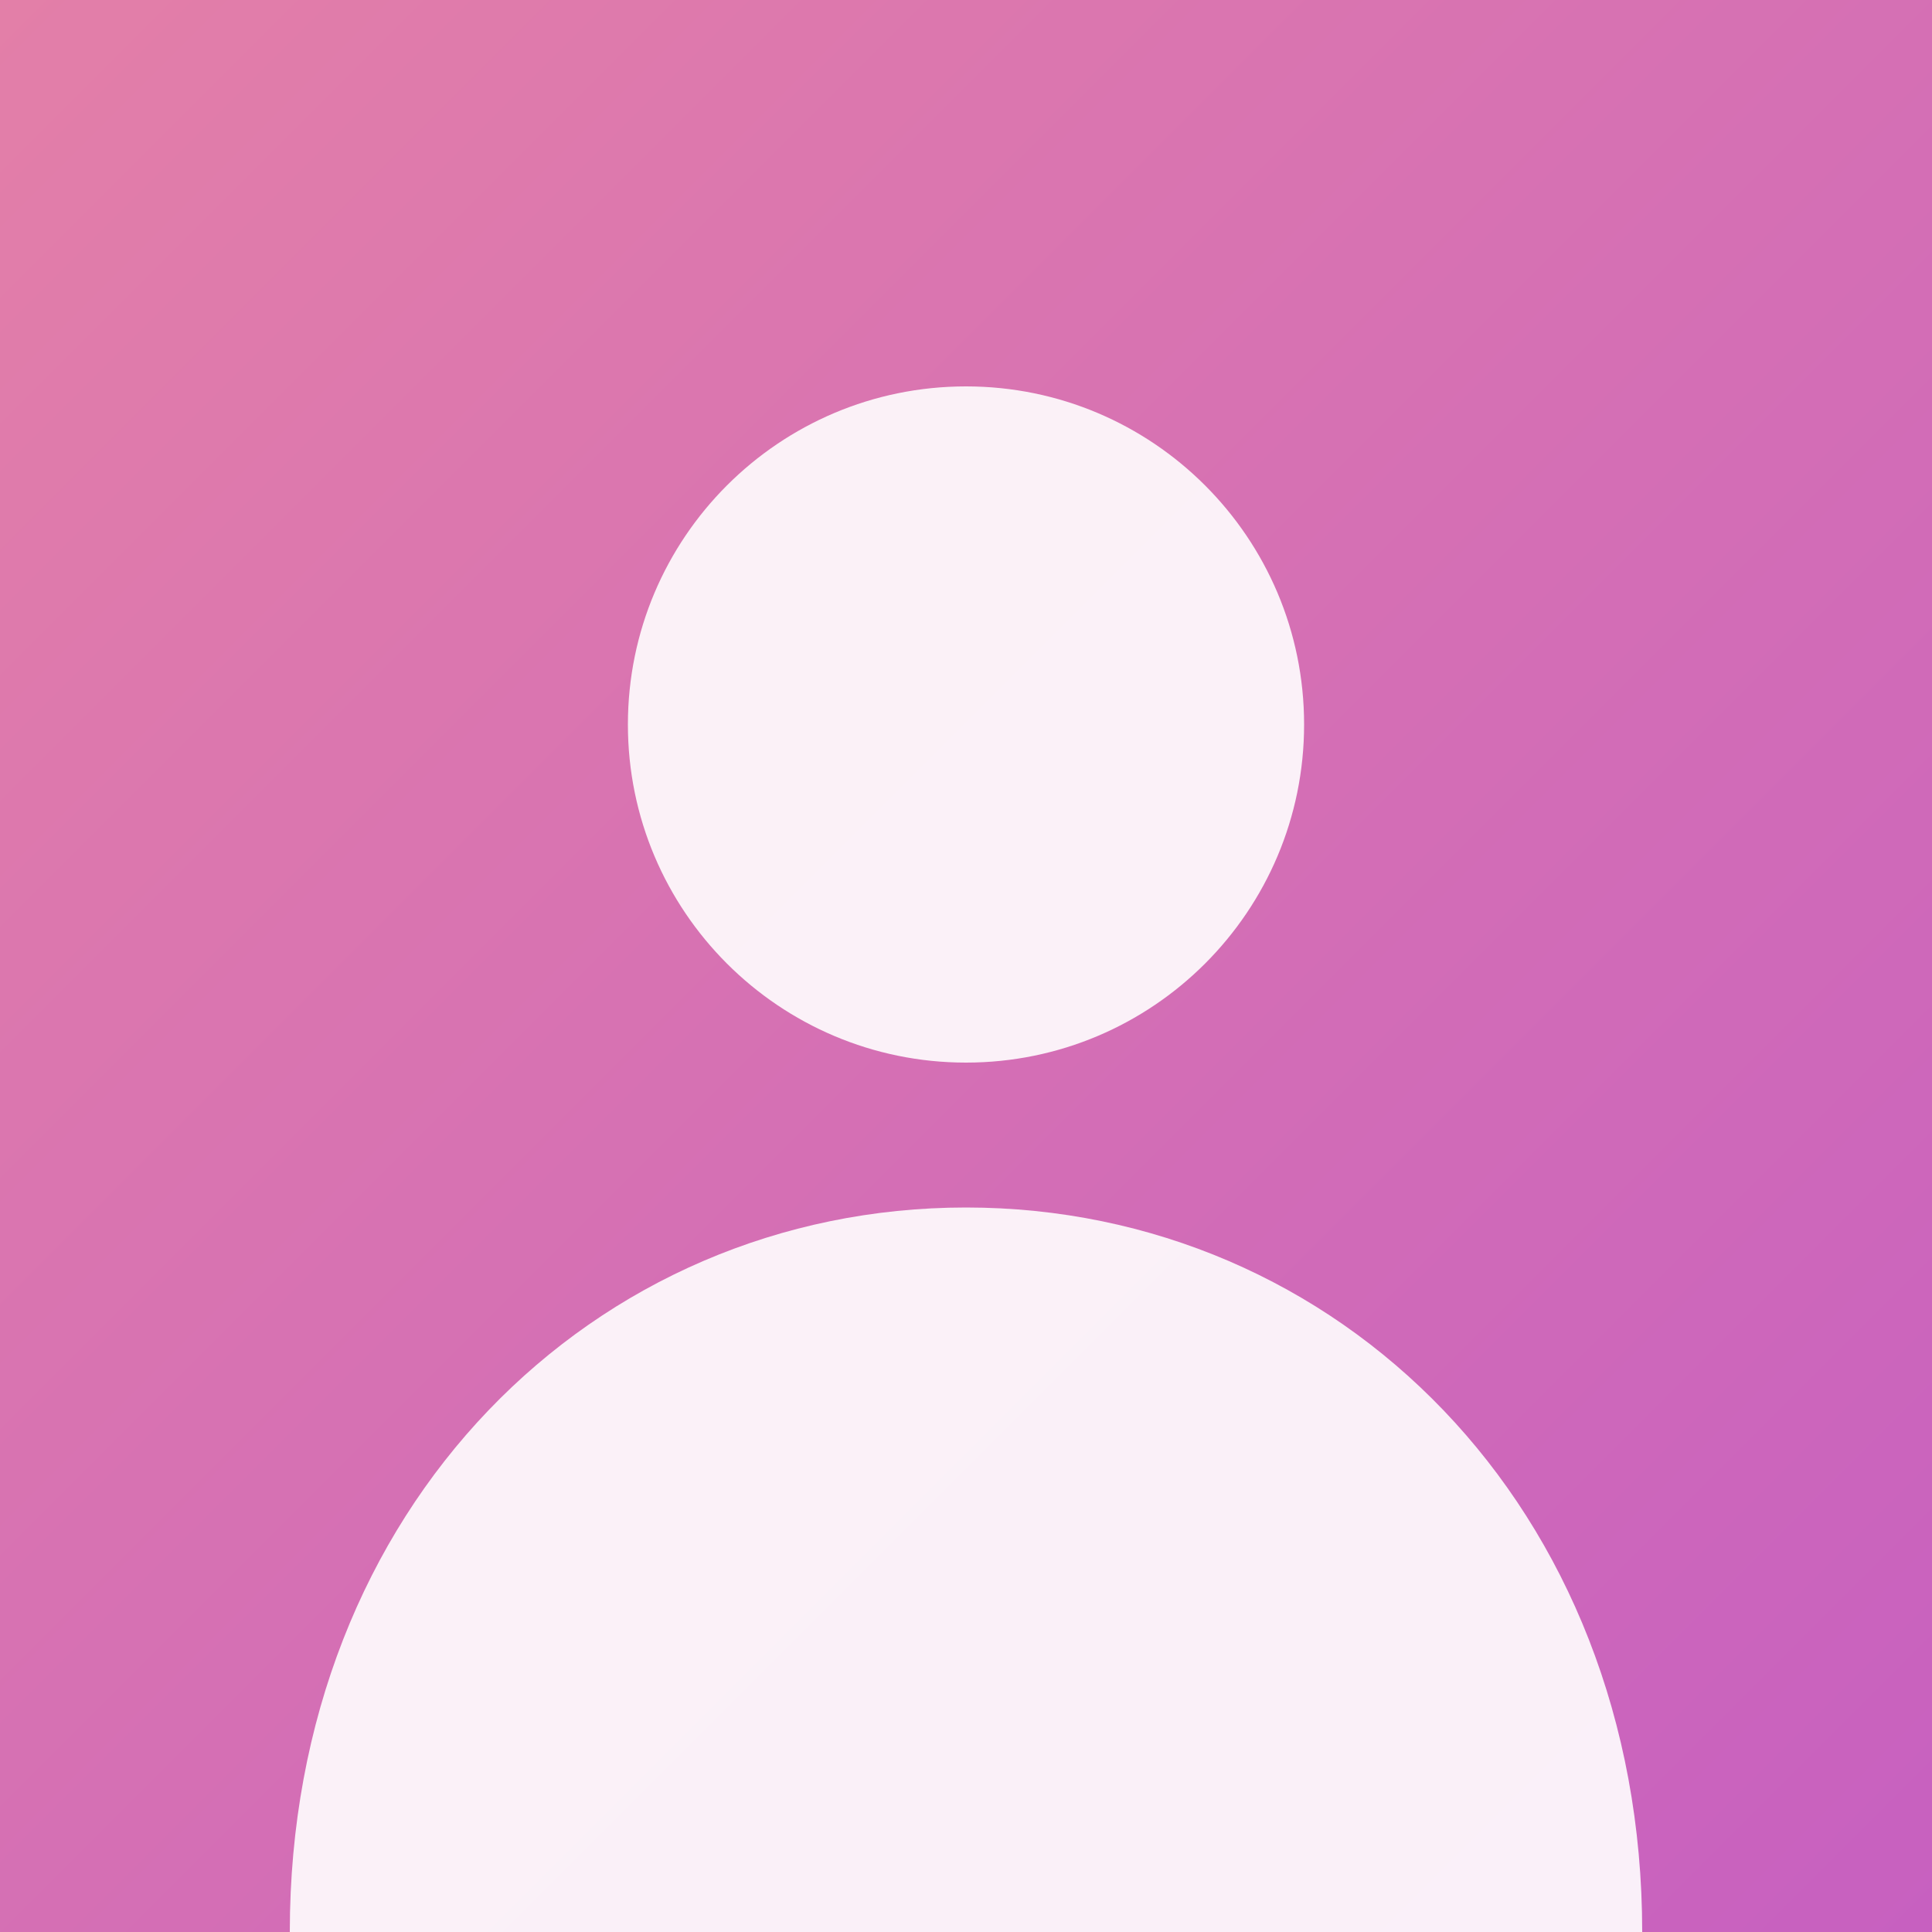
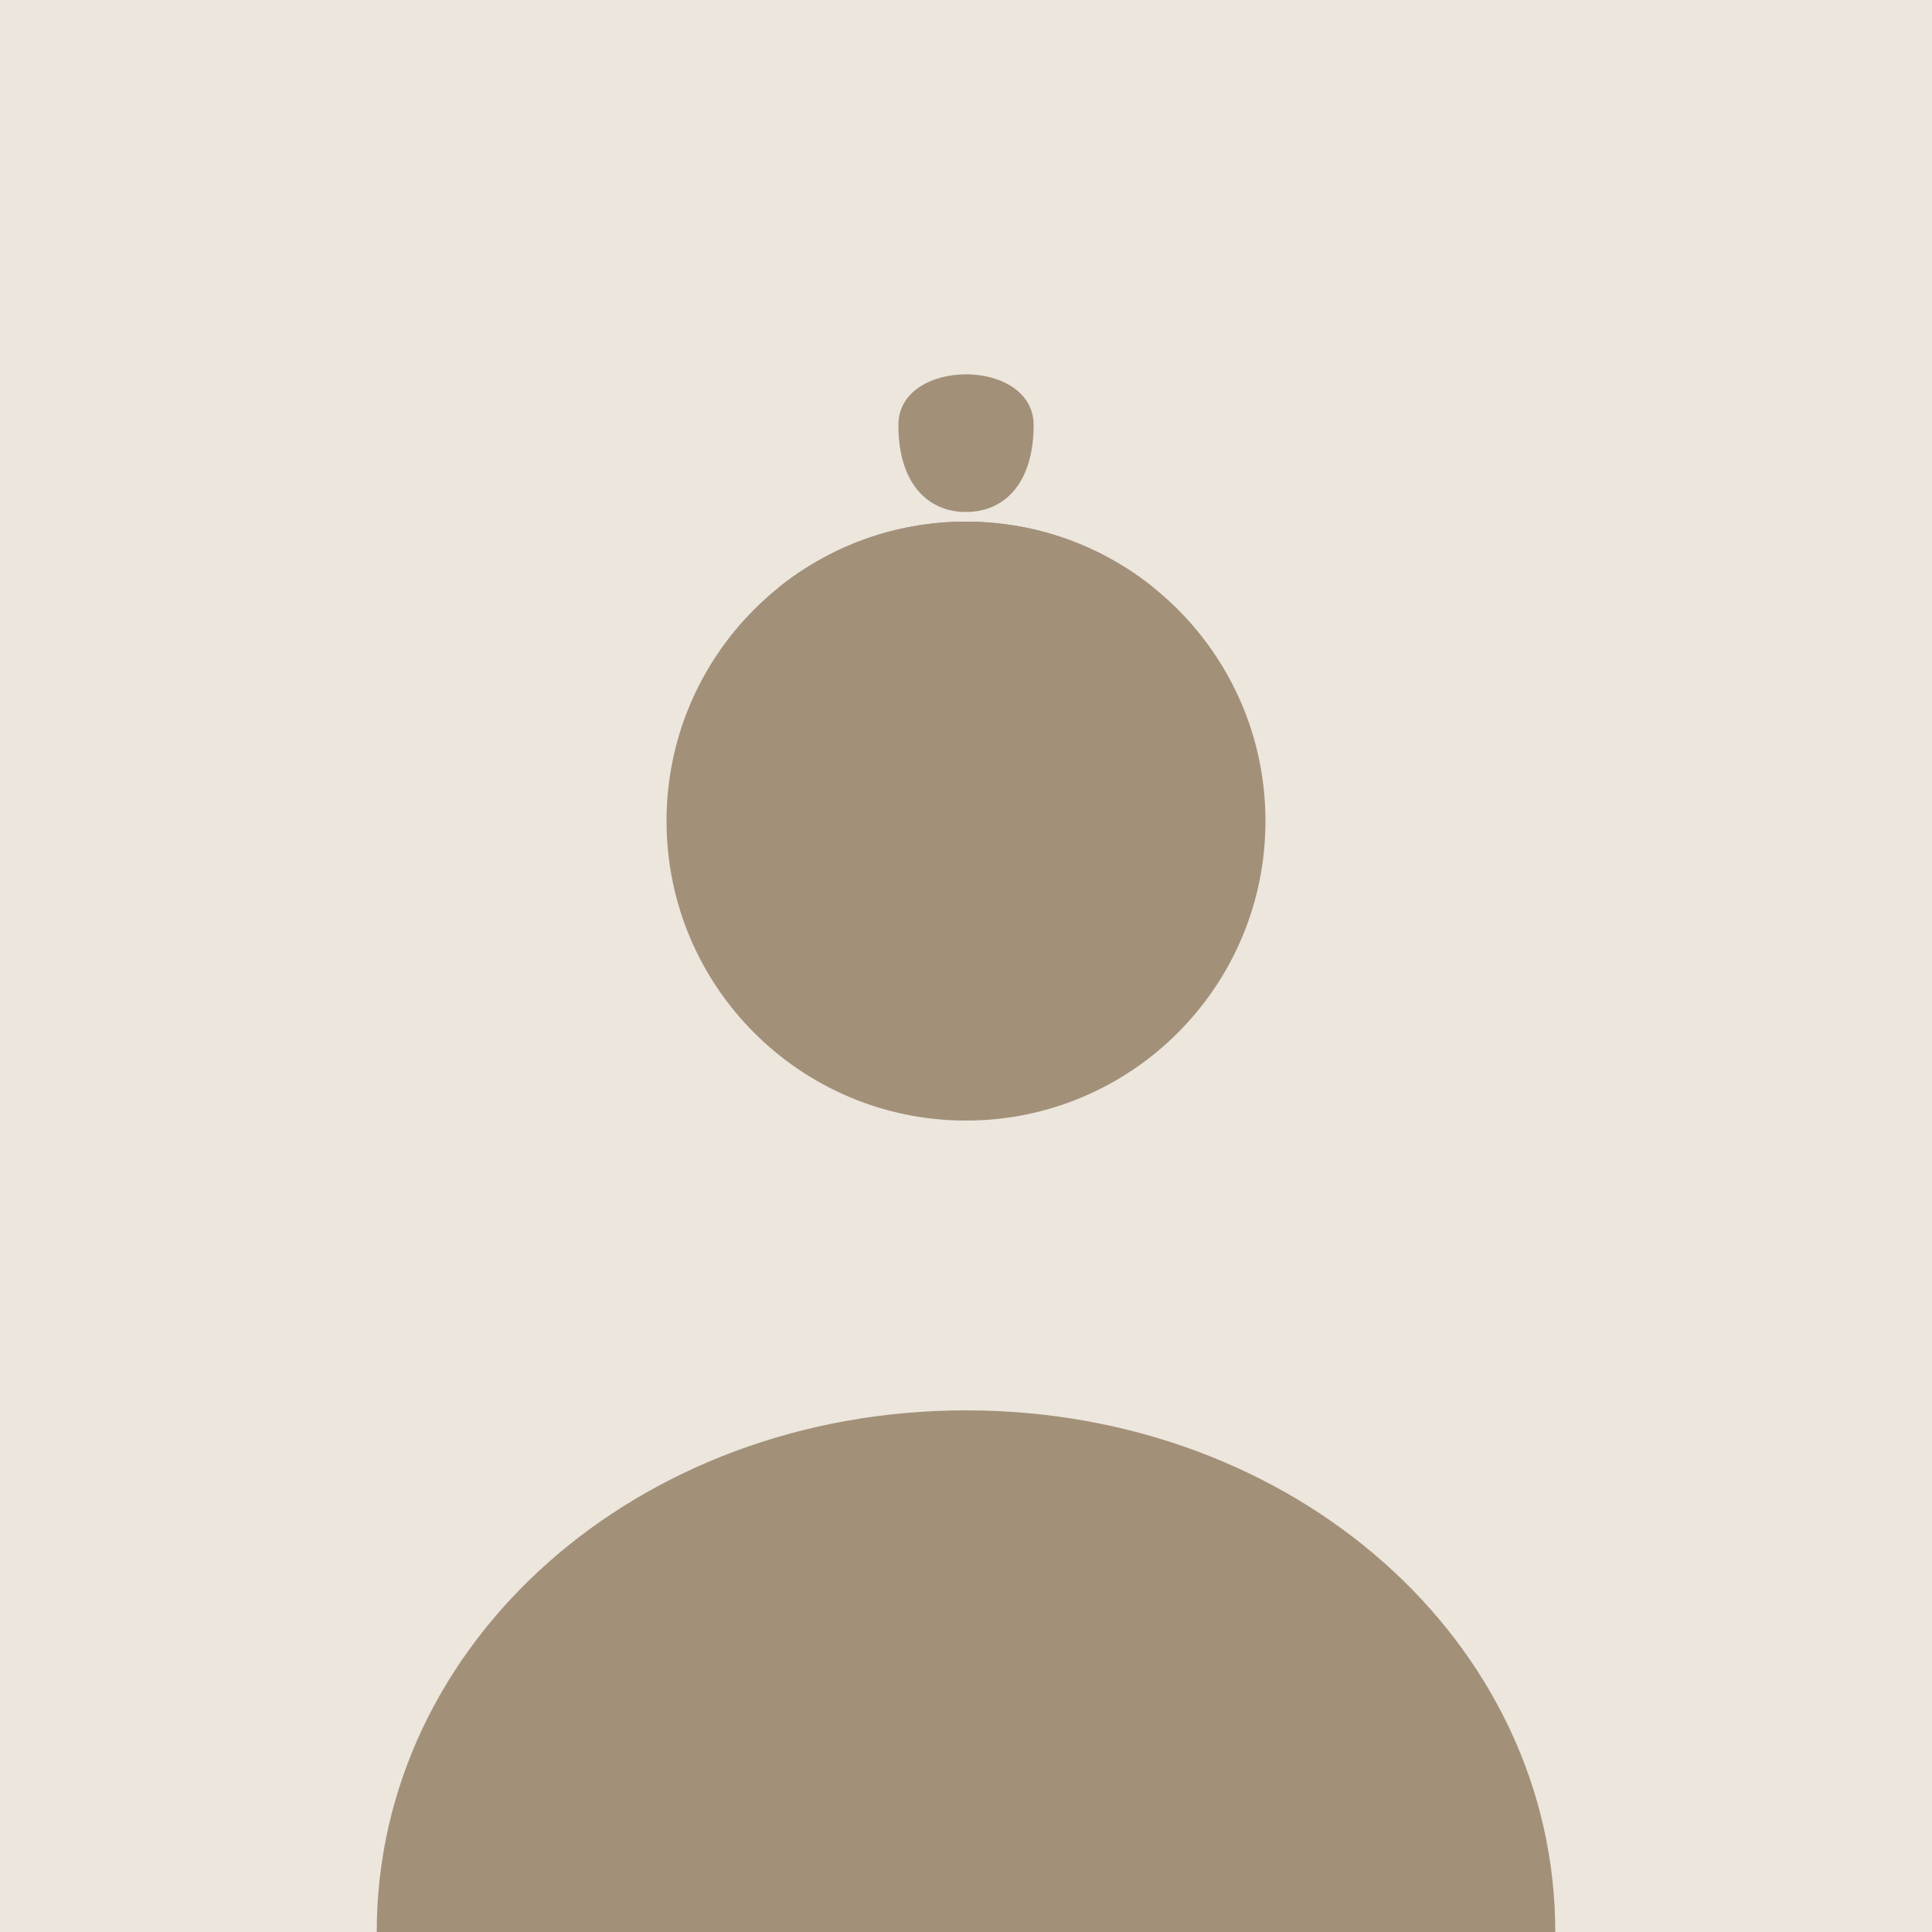
<svg xmlns="http://www.w3.org/2000/svg" width="400" height="400" viewBox="0 0 400 400" role="img" aria-label="Avatar placeholder">
  <defs>
-     <linearGradient id="g" x1="0" y1="0" x2="1" y2="1">
-       <stop offset="0" stop-color="#e37fa8" />
-       <stop offset="1" stop-color="#c760c0" />
-     </linearGradient>
+     <clipPath id="s">
+       <circle cx="200" cy="170" r="62" />
+     </clipPath>
  </defs>
-   <rect width="400" height="400" fill="url(#g)" />
-   <circle cx="200" cy="150" r="70" fill="#ffffff" fill-opacity="0.9" />
-   <path d="M60 400c0-88 63-150 140-150s140 62 140 150z" fill="#ffffff" fill-opacity="0.9" />
+   <rect width="400" height="400" fill="#ece6dd" />
+   <g fill="#a29079">
+     <path d="M186 88c0-14 28-14 28 0 0 12-6 18-14 18s-14-6-14-18z" />
+     <path d="M78 400c0-60 54-108 122-108s122 48 122 108z" />
+     <circle cx="200" cy="170" r="62" />
+     <g clip-path="url(#s)">
+       <path d="M120 172a80 80 0 0 1 160 0c0-38-36-56-80-56s-80 18-80 56z" />
+     </g>
+   </g>
</svg>
